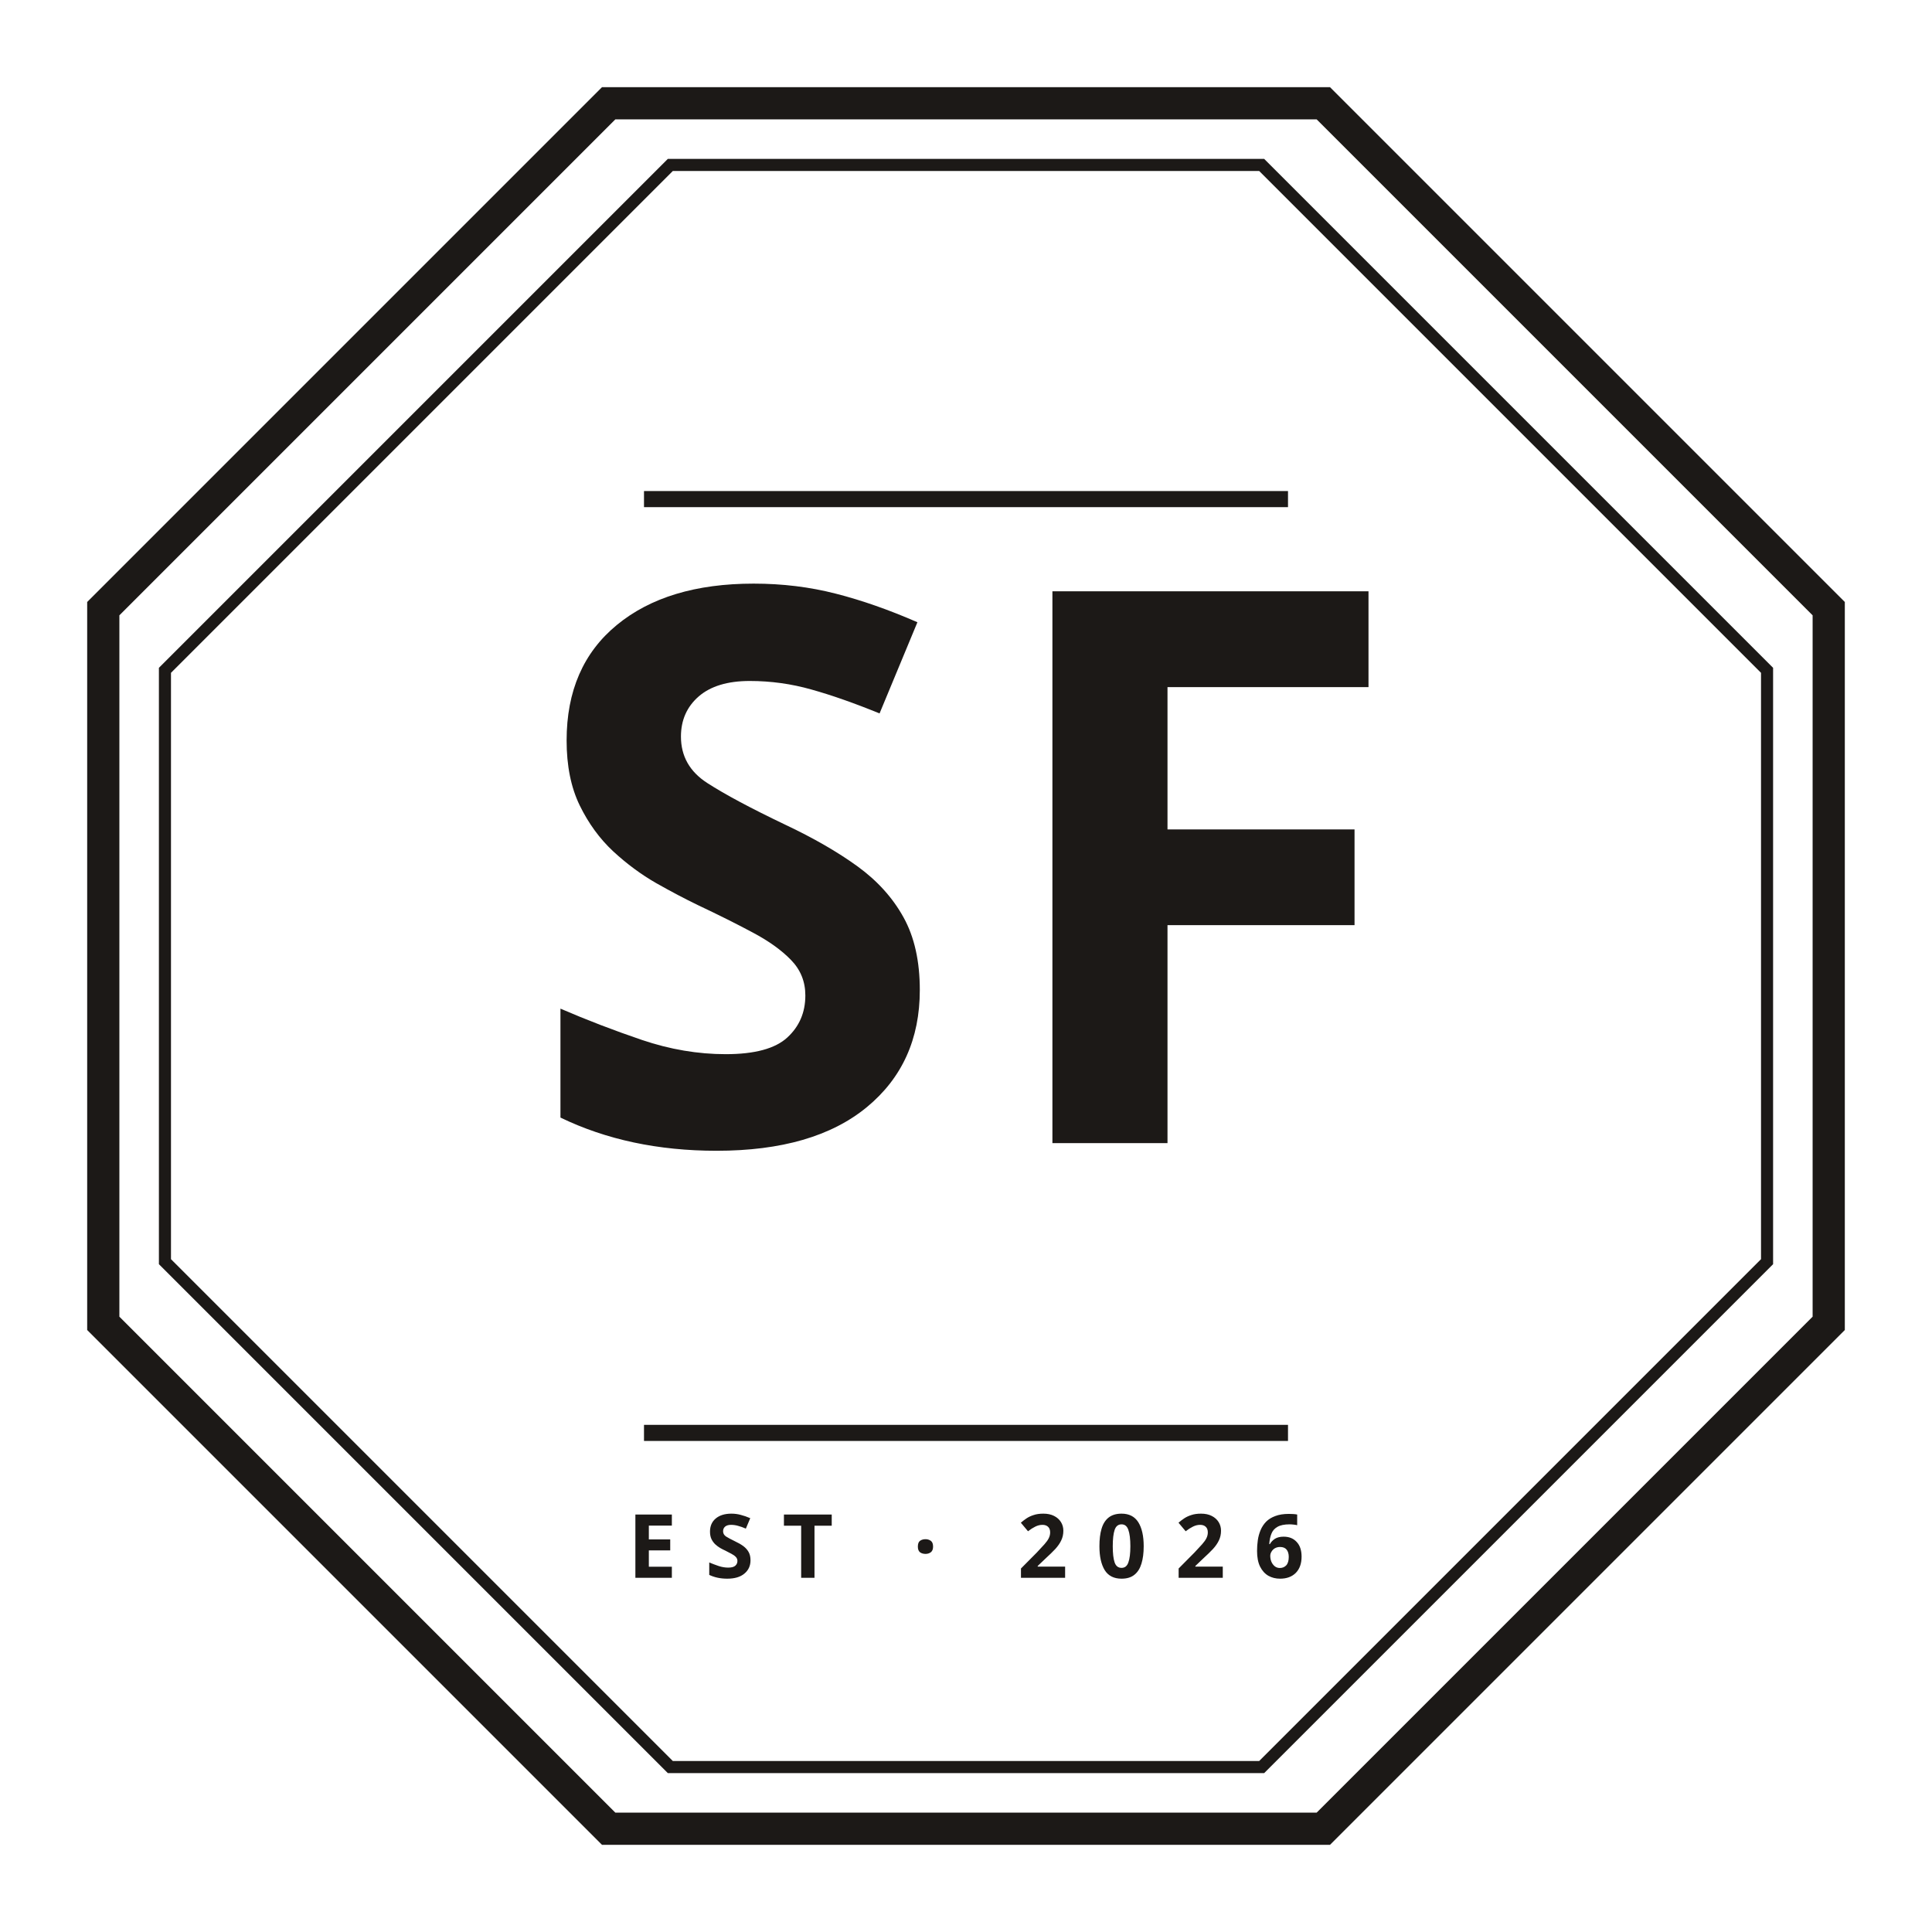
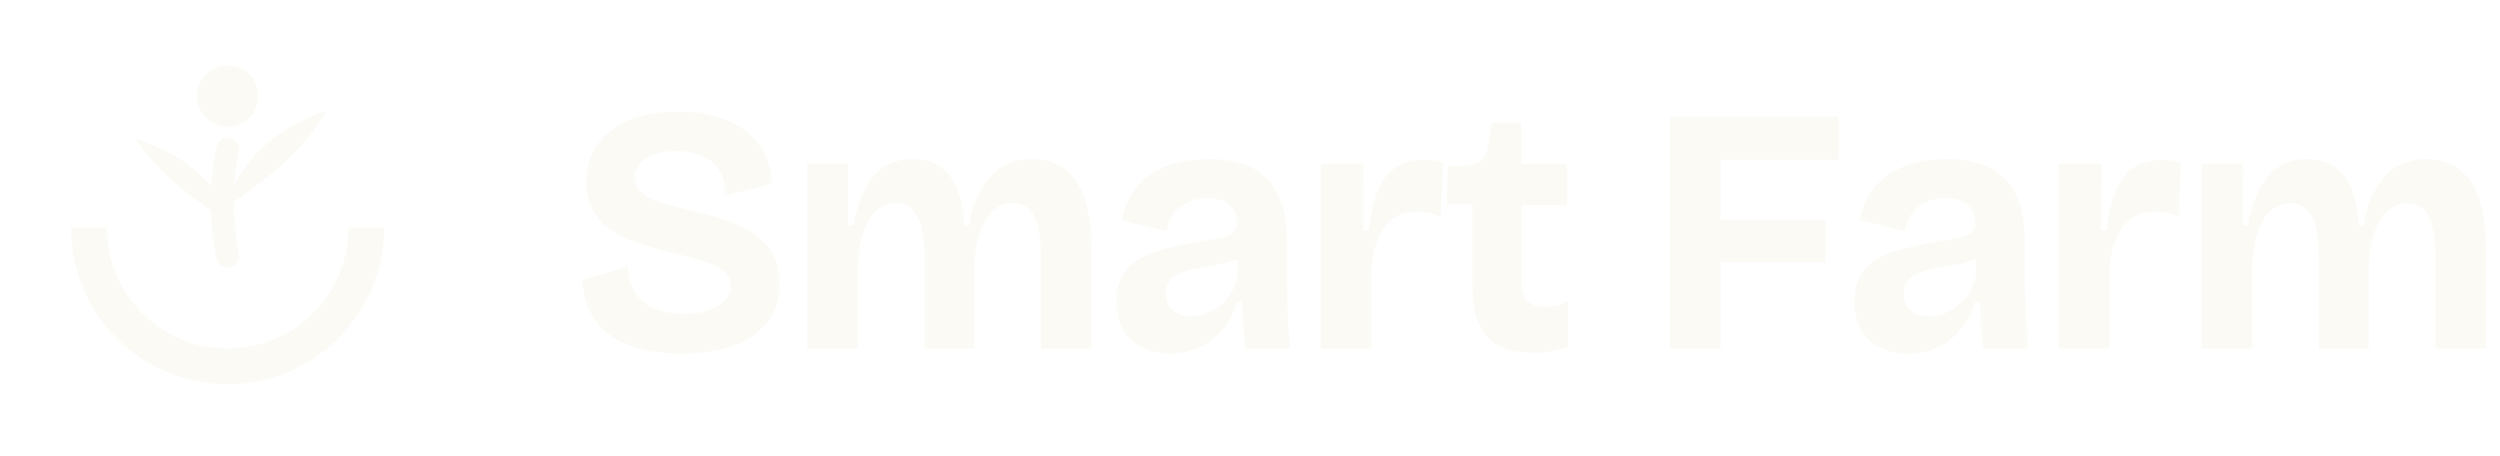
- <svg xmlns="http://www.w3.org/2000/svg" viewBox="0 0 240 240" role="img" aria-label="Smart Farm — Cachet monochrome noir (impression encre)">
-   <polygon points="75.61,12.83 164.39,12.83 227.17,75.61 227.17,164.39 164.39,227.17 75.61,227.17 12.83,164.39 12.83,75.61" fill="none" stroke="#1C1917" stroke-width="4" stroke-linejoin="miter" />
-   <polygon points="83.27,20.49 156.73,20.49 219.51,83.27 219.51,156.73 156.73,219.51 83.27,219.51 20.49,156.73 20.49,83.27" fill="none" stroke="#1C1917" stroke-width="1.5" />
-   <text x="120" y="142" text-anchor="middle" font-family="'Big Shoulders Display', Impact, sans-serif" font-weight="900" font-size="96" fill="#1C1917" letter-spacing="4">SF</text>
-   <line x1="80" y1="62" x2="160" y2="62" stroke="#1C1917" stroke-width="2" />
-   <line x1="80" y1="178" x2="160" y2="178" stroke="#1C1917" stroke-width="2" />
-   <text x="120" y="196" text-anchor="middle" font-family="'Big Shoulders Display', Impact, sans-serif" font-weight="700" font-size="11" fill="#1C1917" letter-spacing="3.5">EST · 2026</text>
+ <svg xmlns="http://www.w3.org/2000/svg" viewBox="0 0 351.4 64" role="img" aria-label="Smart Farm">
+   <path d="M10 32A22 22 0 0 0 54 32L49 32A17 17 0 0 1 15 32Z" fill="#FBFAF5" />
+   <path d="M32 36C31 31 31 26 32 21" fill="none" stroke="#FBFAF5" stroke-width="3.2" stroke-linecap="round" />
+   <path d="M32 28C34.5 21.5 40 17.5 46 15.5C42.5 21.5 37 25.5 32 29Z" fill="#FBFAF5" />
+   <path d="M32 30C29.5 24.5 25 21.5 19 19.5C22.5 24.5 27 28 32 31Z" fill="#FBFAF5" />
+   <circle cx="32" cy="13.5" r="4.3" fill="#FBFAF5" />
+   <g transform="translate(80 49) scale(0.4942)">
+     <path d="M31.90 1.40Q25.40 1.40 20.25 0.05Q15.10-1.30 11.45-3.95Q7.80-6.60 5.90-10.55Q4-14.50 3.80-19.60L16.70-23.30Q16.80-18.70 18.85-15.70Q20.90-12.70 24.50-11.30Q28.10-9.90 32.70-9.90Q36.90-9.90 39.85-10.95Q42.80-12 44.40-13.80Q46-15.60 46-17.80Q46-20.40 44-22.05Q42-23.70 38.55-24.80Q35.10-25.90 30.80-26.90Q26-28.10 21.40-29.45Q16.80-30.80 13.05-33Q9.30-35.20 7.10-38.70Q4.90-42.20 4.90-47.50Q4.90-53.60 8-58Q11.10-62.40 16.90-64.90Q22.70-67.40 30.80-67.40Q38.90-67.40 44.90-64.90Q50.90-62.40 54.20-57.80Q57.50-53.20 57.50-46.80L44.40-43.60Q44.50-46.70 43.55-49.05Q42.60-51.40 40.80-52.95Q39-54.50 36.45-55.35Q33.90-56.20 30.60-56.20Q26.80-56.20 24.10-55.20Q21.40-54.20 20-52.50Q18.60-50.80 18.60-48.60Q18.60-45.90 20.70-44.20Q22.80-42.50 26.45-41.40Q30.10-40.30 34.50-39.30Q38.80-38.30 43.20-36.95Q47.60-35.60 51.40-33.40Q55.20-31.20 57.50-27.55Q59.80-23.90 59.80-18.40Q59.80-12.30 56.60-7.85Q53.40-3.40 47.15-1Q40.90 1.40 31.90 1.40 M82.10 0L67.70 0L67.70-32L67.70-52.50L79.40-52.50L79.30-35L80.90-35Q82.10-41.60 84.35-45.75Q86.60-49.90 89.90-51.90Q93.20-53.90 97.70-53.90Q102.50-53.90 105.60-51.70Q108.70-49.50 110.35-45.35Q112-41.20 112.30-35.10L113.70-35.10Q115-41.60 117.45-45.75Q119.90-49.90 123.45-51.90Q127-53.90 131.50-53.90Q135.80-53.90 139-52.25Q142.20-50.60 144.35-47.35Q146.50-44.10 147.55-39.15Q148.60-34.20 148.60-27.80L148.60 0L134.20 0L134.20-26.10Q134.20-31.20 133.35-34.65Q132.50-38.10 130.70-39.75Q128.90-41.40 126.10-41.40Q122.90-41.40 120.45-39.10Q118-36.80 116.65-32.55Q115.30-28.30 115.20-22.60L115.20 0L101.10 0L101.10-25.90Q101.10-31.20 100.20-34.60Q99.30-38 97.45-39.70Q95.60-41.40 92.90-41.40Q89.60-41.40 87.25-39.15Q84.90-36.90 83.55-32.65Q82.20-28.40 82.10-22.50 M170.80 1.40Q166.60 1.40 163.15-0.25Q159.70-1.90 157.70-5.15Q155.70-8.40 155.70-13.40Q155.70-17.80 157.40-20.75Q159.10-23.70 162.30-25.55Q165.50-27.40 169.95-28.50Q174.40-29.60 179.80-30.50Q183.60-31.10 185.80-31.60Q188-32.10 189-33.05Q190-34 190-35.90Q190-38.90 187.90-40.85Q185.80-42.80 181.50-42.80Q178.80-42.80 176.35-41.80Q173.90-40.80 172.20-38.75Q170.50-36.70 170-33.40L157.20-36.50Q158.10-41.10 160.30-44.40Q162.50-47.70 165.75-49.80Q169-51.90 173.15-52.90Q177.30-53.90 181.90-53.90Q189.50-53.90 194.40-51.35Q199.30-48.80 201.70-43.60Q204.10-38.40 204.10-30.50L204.10-21.40Q204.10-17.90 204.20-14.30Q204.30-10.70 204.50-7.10Q204.70-3.50 205 0L192.30 0Q192-2.90 191.75-6.30Q191.50-9.70 191.40-13.30L189.90-13.30Q188.80-9.20 186.20-5.85Q183.60-2.50 179.70-0.55Q175.80 1.40 170.80 1.40M176.80-9.10Q178.80-9.10 180.80-9.80Q182.80-10.50 184.65-11.90Q186.50-13.30 188-15.45Q189.50-17.60 190.20-20.50L190.10-27.20L192.40-27Q190.90-25.70 188.60-24.95Q186.30-24.20 183.75-23.75Q181.20-23.30 178.70-22.85Q176.20-22.40 174.15-21.60Q172.10-20.80 170.90-19.40Q169.70-18 169.70-15.60Q169.70-12.50 171.70-10.80Q173.70-9.10 176.80-9.10 M228.20 0L213.80 0L213.80-26L213.80-52.50L225.90-52.50L225.80-33.60L227.50-33.60Q228.20-40.70 230.10-45.15Q232-49.60 235.30-51.65Q238.60-53.70 243.40-53.70Q244.50-53.70 245.75-53.55Q247-53.40 248.50-52.90L247.90-37.50Q246.20-38.30 244.35-38.65Q242.50-39 241.10-39Q237.30-39 234.60-37.15Q231.90-35.30 230.30-31.75Q228.70-28.20 228.20-23 M274.10 1.20Q265.20 1.20 261.05-3.45Q256.90-8.10 256.90-18.10L256.90-41.20L249.70-41.20L249.90-51.90L254-51.90Q257.70-52.10 259.40-53.55Q261.10-55 261.50-58.40L262.50-64.30L270.80-64.30L270.80-52.50L283.80-52.50L283.80-40.80L270.80-40.80L270.80-18.80Q270.80-15.20 272.50-13.55Q274.20-11.90 277.50-11.90Q279.30-11.90 281.05-12.30Q282.80-12.70 284.10-13.60L284.10-0.40Q281.10 0.60 278.55 0.90Q276 1.20 274.10 1.20  M327.50 0L313.10 0L313.10-66L327.50-66L327.50 0M357.30-24.60L320-24.60L320-36.50L357.30-36.50L357.30-24.60M361.10-53.70L320-53.70L320-66L361.10-66 M380.70 1.40Q376.50 1.40 373.05-0.25Q369.60-1.90 367.60-5.15Q365.60-8.40 365.60-13.40Q365.60-17.80 367.30-20.75Q369-23.70 372.20-25.55Q375.40-27.40 379.85-28.50Q384.30-29.60 389.70-30.50Q393.50-31.10 395.70-31.60Q397.90-32.10 398.90-33.05Q399.90-34 399.90-35.90Q399.90-38.90 397.80-40.85Q395.70-42.80 391.40-42.80Q388.70-42.80 386.25-41.80Q383.80-40.80 382.10-38.75Q380.40-36.70 379.90-33.40L367.10-36.50Q368-41.10 370.20-44.40Q372.40-47.70 375.65-49.80Q378.90-51.90 383.05-52.90Q387.20-53.90 391.80-53.90Q399.40-53.90 404.30-51.35Q409.20-48.80 411.60-43.60Q414-38.40 414-30.50L414-21.40Q414-17.90 414.10-14.30Q414.20-10.70 414.40-7.10Q414.60-3.50 414.90 0L402.20 0Q401.90-2.90 401.65-6.30Q401.40-9.70 401.30-13.30L399.80-13.30Q398.70-9.20 396.10-5.85Q393.50-2.50 389.60-0.55Q385.70 1.40 380.70 1.40M386.70-9.10Q388.70-9.10 390.70-9.80Q392.70-10.50 394.55-11.90Q396.40-13.30 397.90-15.45Q399.40-17.60 400.10-20.50L400-27.20L402.30-27Q400.80-25.70 398.50-24.95Q396.20-24.20 393.65-23.75Q391.10-23.30 388.60-22.85Q386.10-22.40 384.05-21.60Q382-20.80 380.80-19.40Q379.60-18 379.60-15.60Q379.60-12.50 381.60-10.80Q383.60-9.10 386.70-9.10 M438.10 0L423.70 0L423.70-26L423.70-52.50L435.80-52.50L435.70-33.60L437.40-33.60Q438.10-40.70 440-45.15Q441.90-49.60 445.20-51.65Q448.50-53.70 453.30-53.70Q454.40-53.70 455.65-53.55Q456.90-53.40 458.40-52.90L457.80-37.50Q456.10-38.30 454.25-38.65Q452.40-39 451-39Q447.20-39 444.50-37.15Q441.80-35.30 440.20-31.75Q438.60-28.20 438.10-23 M478.70 0L464.30 0L464.30-32L464.30-52.50L476-52.50L475.90-35L477.50-35Q478.70-41.60 480.95-45.75Q483.20-49.90 486.50-51.90Q489.80-53.90 494.30-53.90Q499.10-53.90 502.20-51.70Q505.30-49.50 506.95-45.35Q508.60-41.20 508.90-35.10L510.30-35.10Q511.60-41.60 514.05-45.75Q516.50-49.90 520.05-51.90Q523.60-53.90 528.10-53.90Q532.40-53.90 535.60-52.25Q538.80-50.60 540.95-47.35Q543.10-44.10 544.15-39.15Q545.20-34.20 545.20-27.80L545.20 0L530.80 0L530.80-26.10Q530.80-31.20 529.95-34.65Q529.10-38.10 527.30-39.75Q525.50-41.40 522.70-41.40Q519.50-41.40 517.05-39.10Q514.60-36.80 513.25-32.55Q511.90-28.30 511.80-22.60L511.80 0L497.70 0L497.70-25.90Q497.70-31.20 496.80-34.60Q495.90-38 494.05-39.70Q492.20-41.40 489.50-41.40Q486.20-41.40 483.85-39.15Q481.50-36.90 480.15-32.65Q478.80-28.40 478.70-22.50" fill="#FBFAF5" />
+   </g>
</svg>
